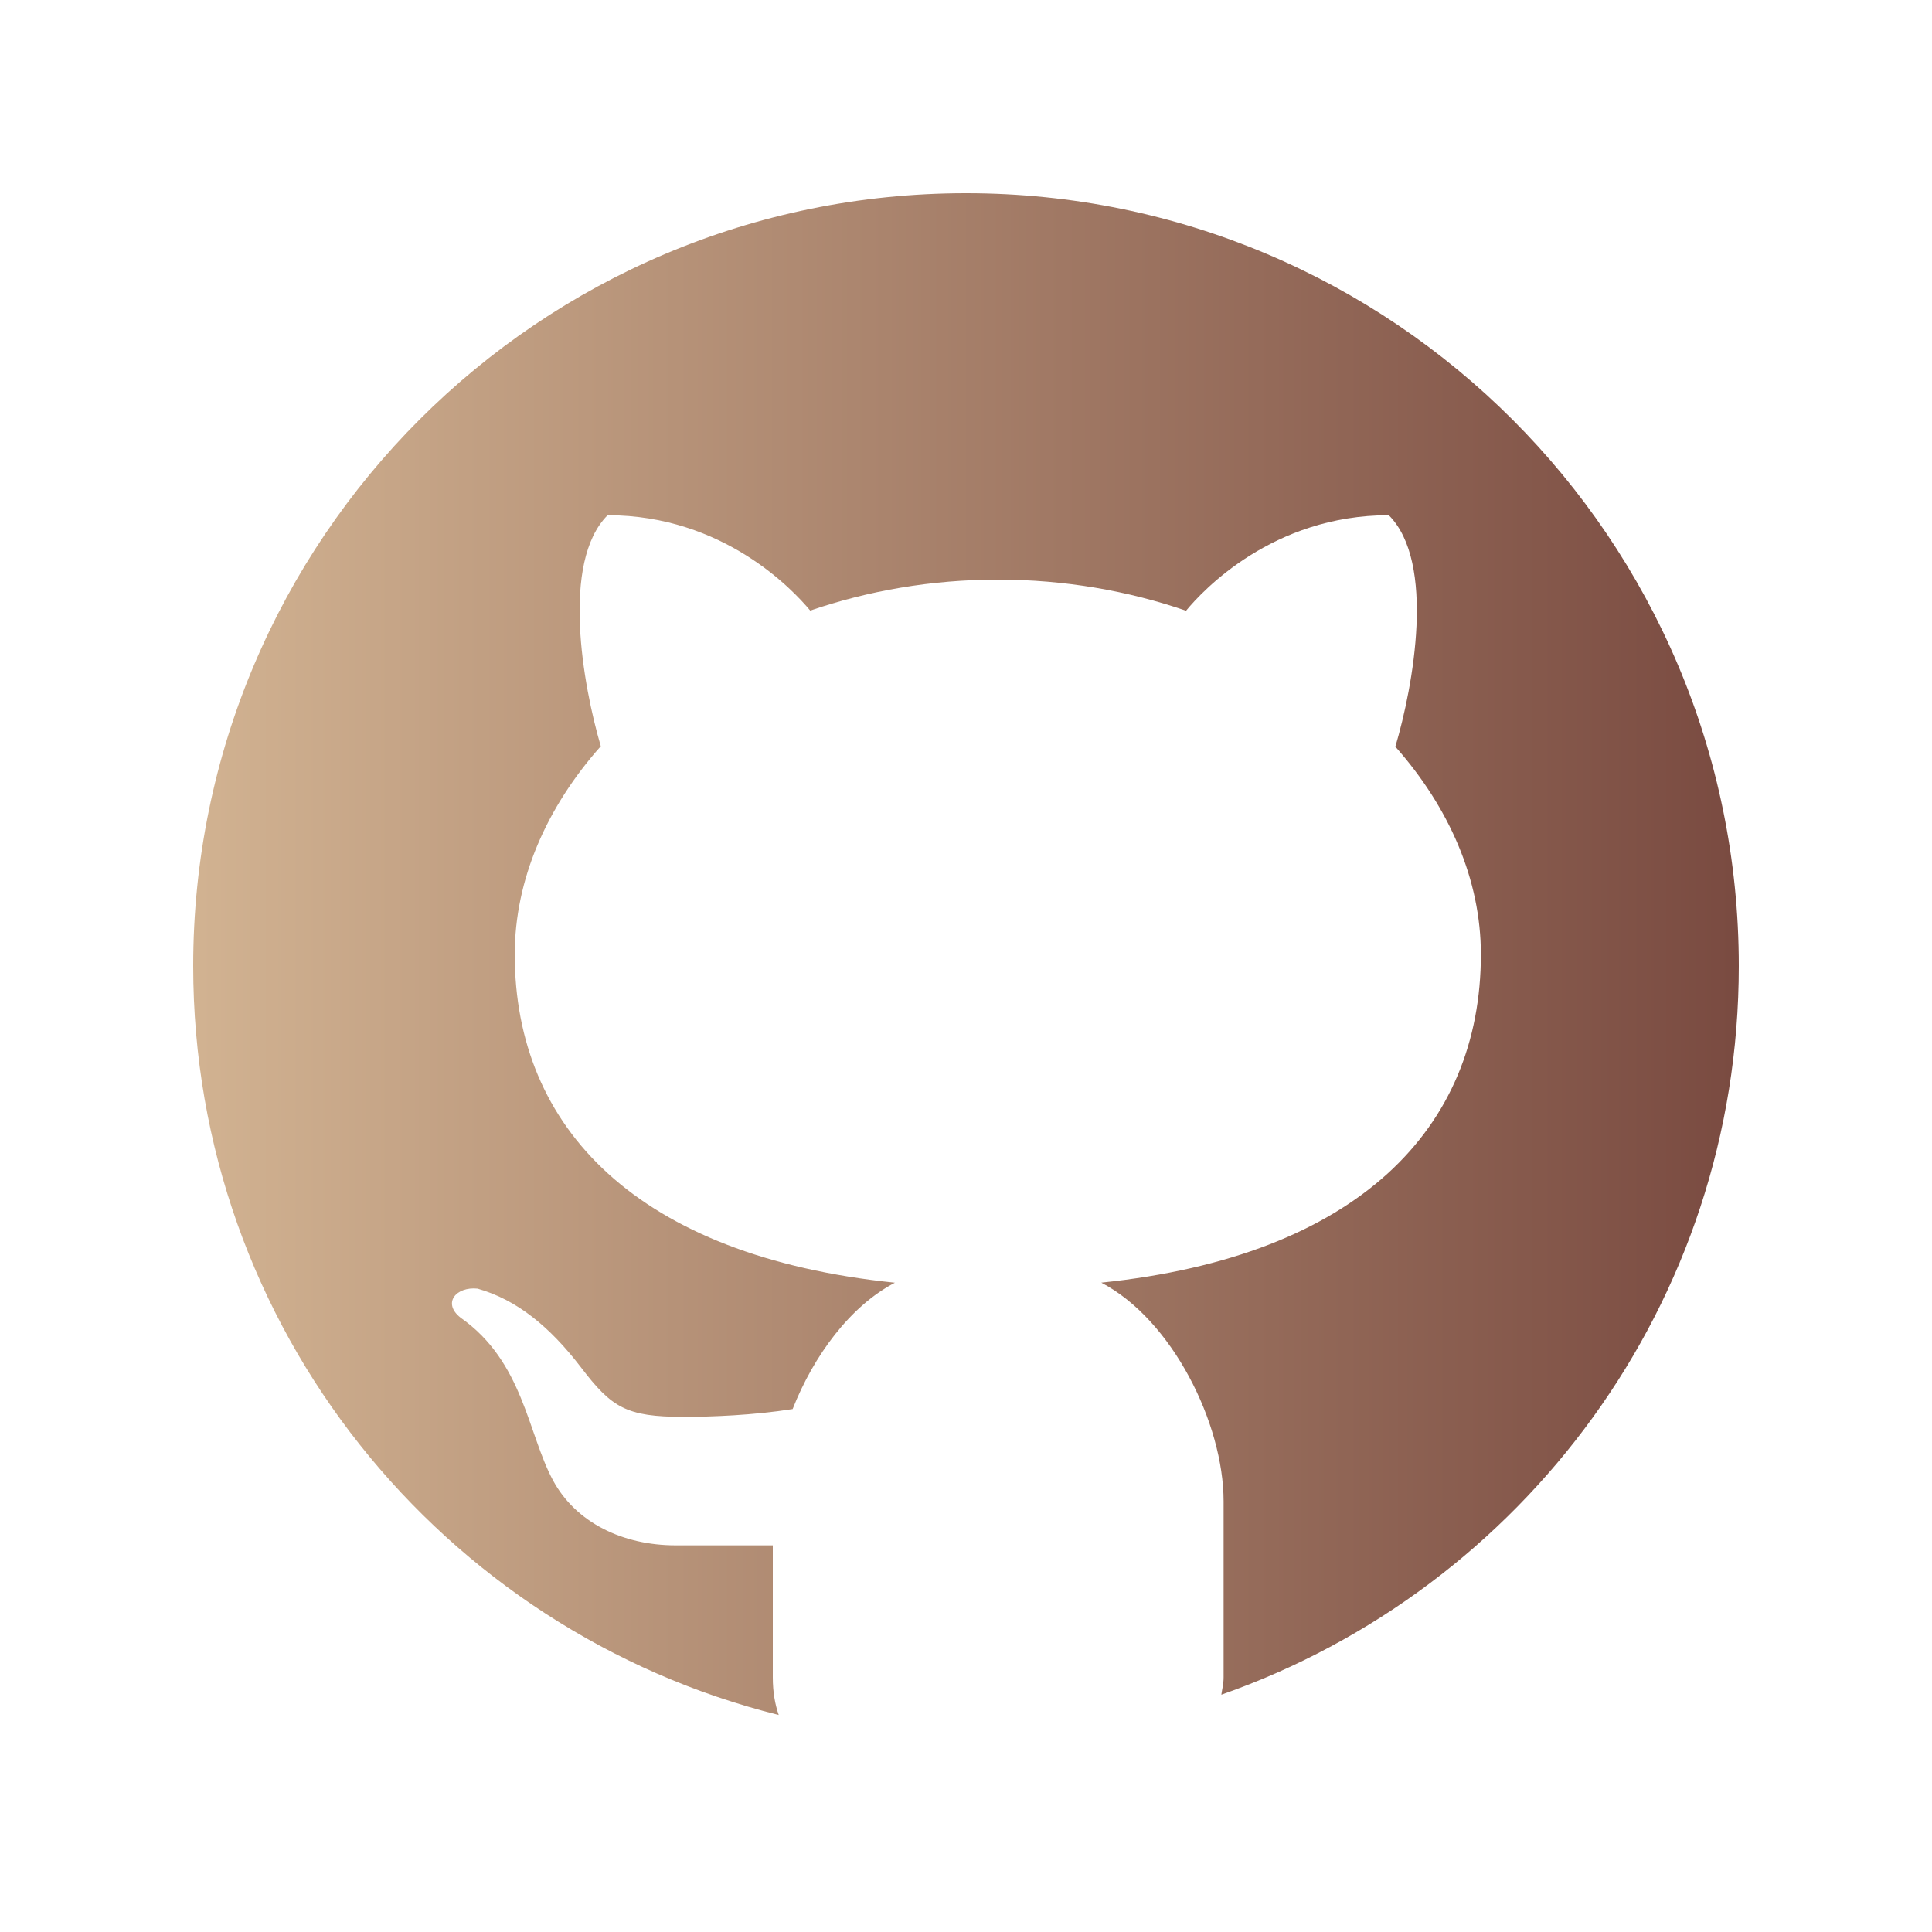
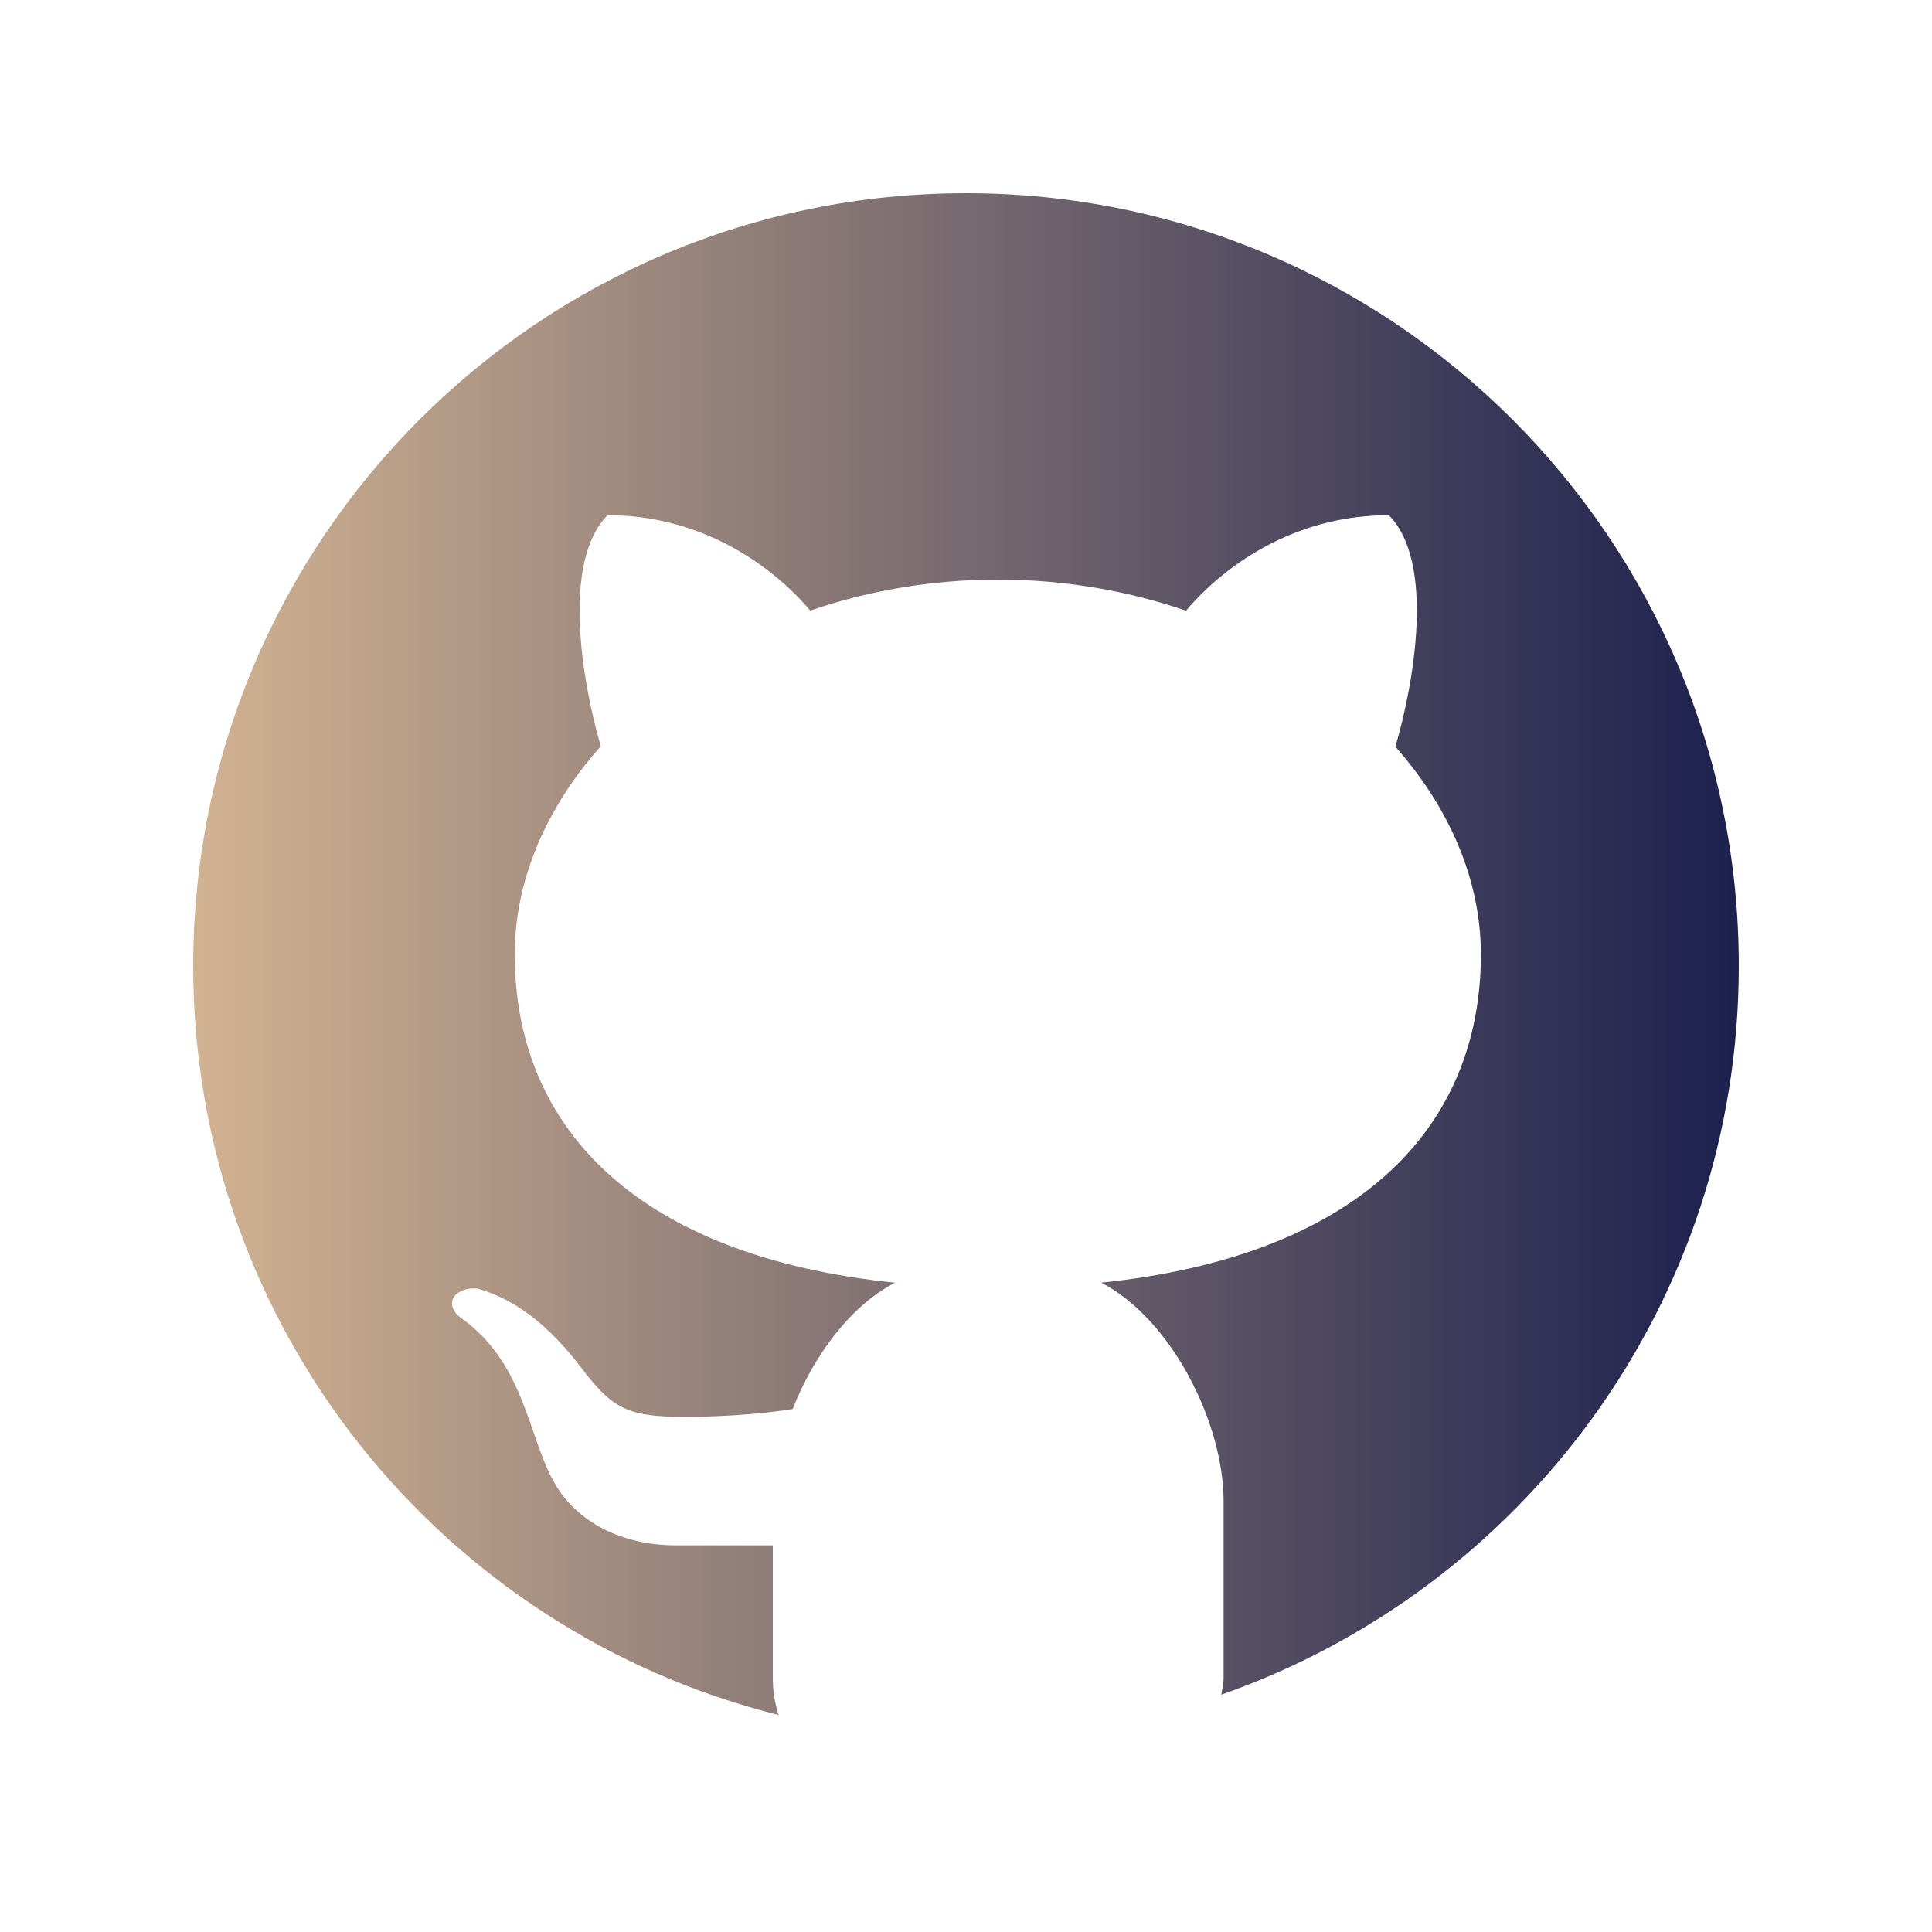
<svg xmlns="http://www.w3.org/2000/svg" fill="url(#gradient)" viewBox="0 0 30 30" width="60px" height="60px">
  <path d="M15,3C8.373,3,3,8.373,3,15c0,5.623,3.872,10.328,9.092,11.63C12.036,26.468,12,26.28,12,26.047v-2.051 c-0.487,0-1.303,0-1.508,0c-0.821,0-1.551-0.353-1.905-1.009c-0.393-0.729-0.461-1.844-1.435-2.526 c-0.289-0.227-0.069-0.486,0.264-0.451c0.615,0.174,1.125,0.596,1.605,1.222c0.478,0.627,0.703,0.769,1.596,0.769 c0.433,0,1.081-0.025,1.691-0.121c0.328-0.833,0.895-1.6,1.588-1.962c-3.996-0.411-5.903-2.399-5.903-5.098 c0-1.162,0.495-2.286,1.336-3.233C9.053,10.647,8.706,8.73,9.435,8c1.798,0,2.885,1.166,3.146,1.481C13.477,9.174,14.461,9,15.495,9 c1.036,0,2.024,0.174,2.922,0.483C18.675,9.17,19.763,8,21.565,8c0.732,0.731,0.381,2.656,0.102,3.594 c0.836,0.945,1.328,2.066,1.328,3.226c0,2.697-1.904,4.684-5.894,5.097C18.199,20.49,19,22.1,19,23.313v2.734 c0,0.104-0.023,0.179-0.035,0.268C23.641,24.676,27,20.236,27,15C27,8.373,21.627,3,15,3z" />
  <defs>
    <linearGradient id="gradient" x1="0%" y1="0%" x2="100%" y2="0%">
      <stop offset="0%" style="stop-color:rgb(209, 178, 145)" />
-       <stop offset="100%" style="stop-color:rgb(122, 75, 65)" />
+       <stop offset="100%" style="stop-color:rgb(29, 33, 78)" />
    </linearGradient>
  </defs>
</svg>
